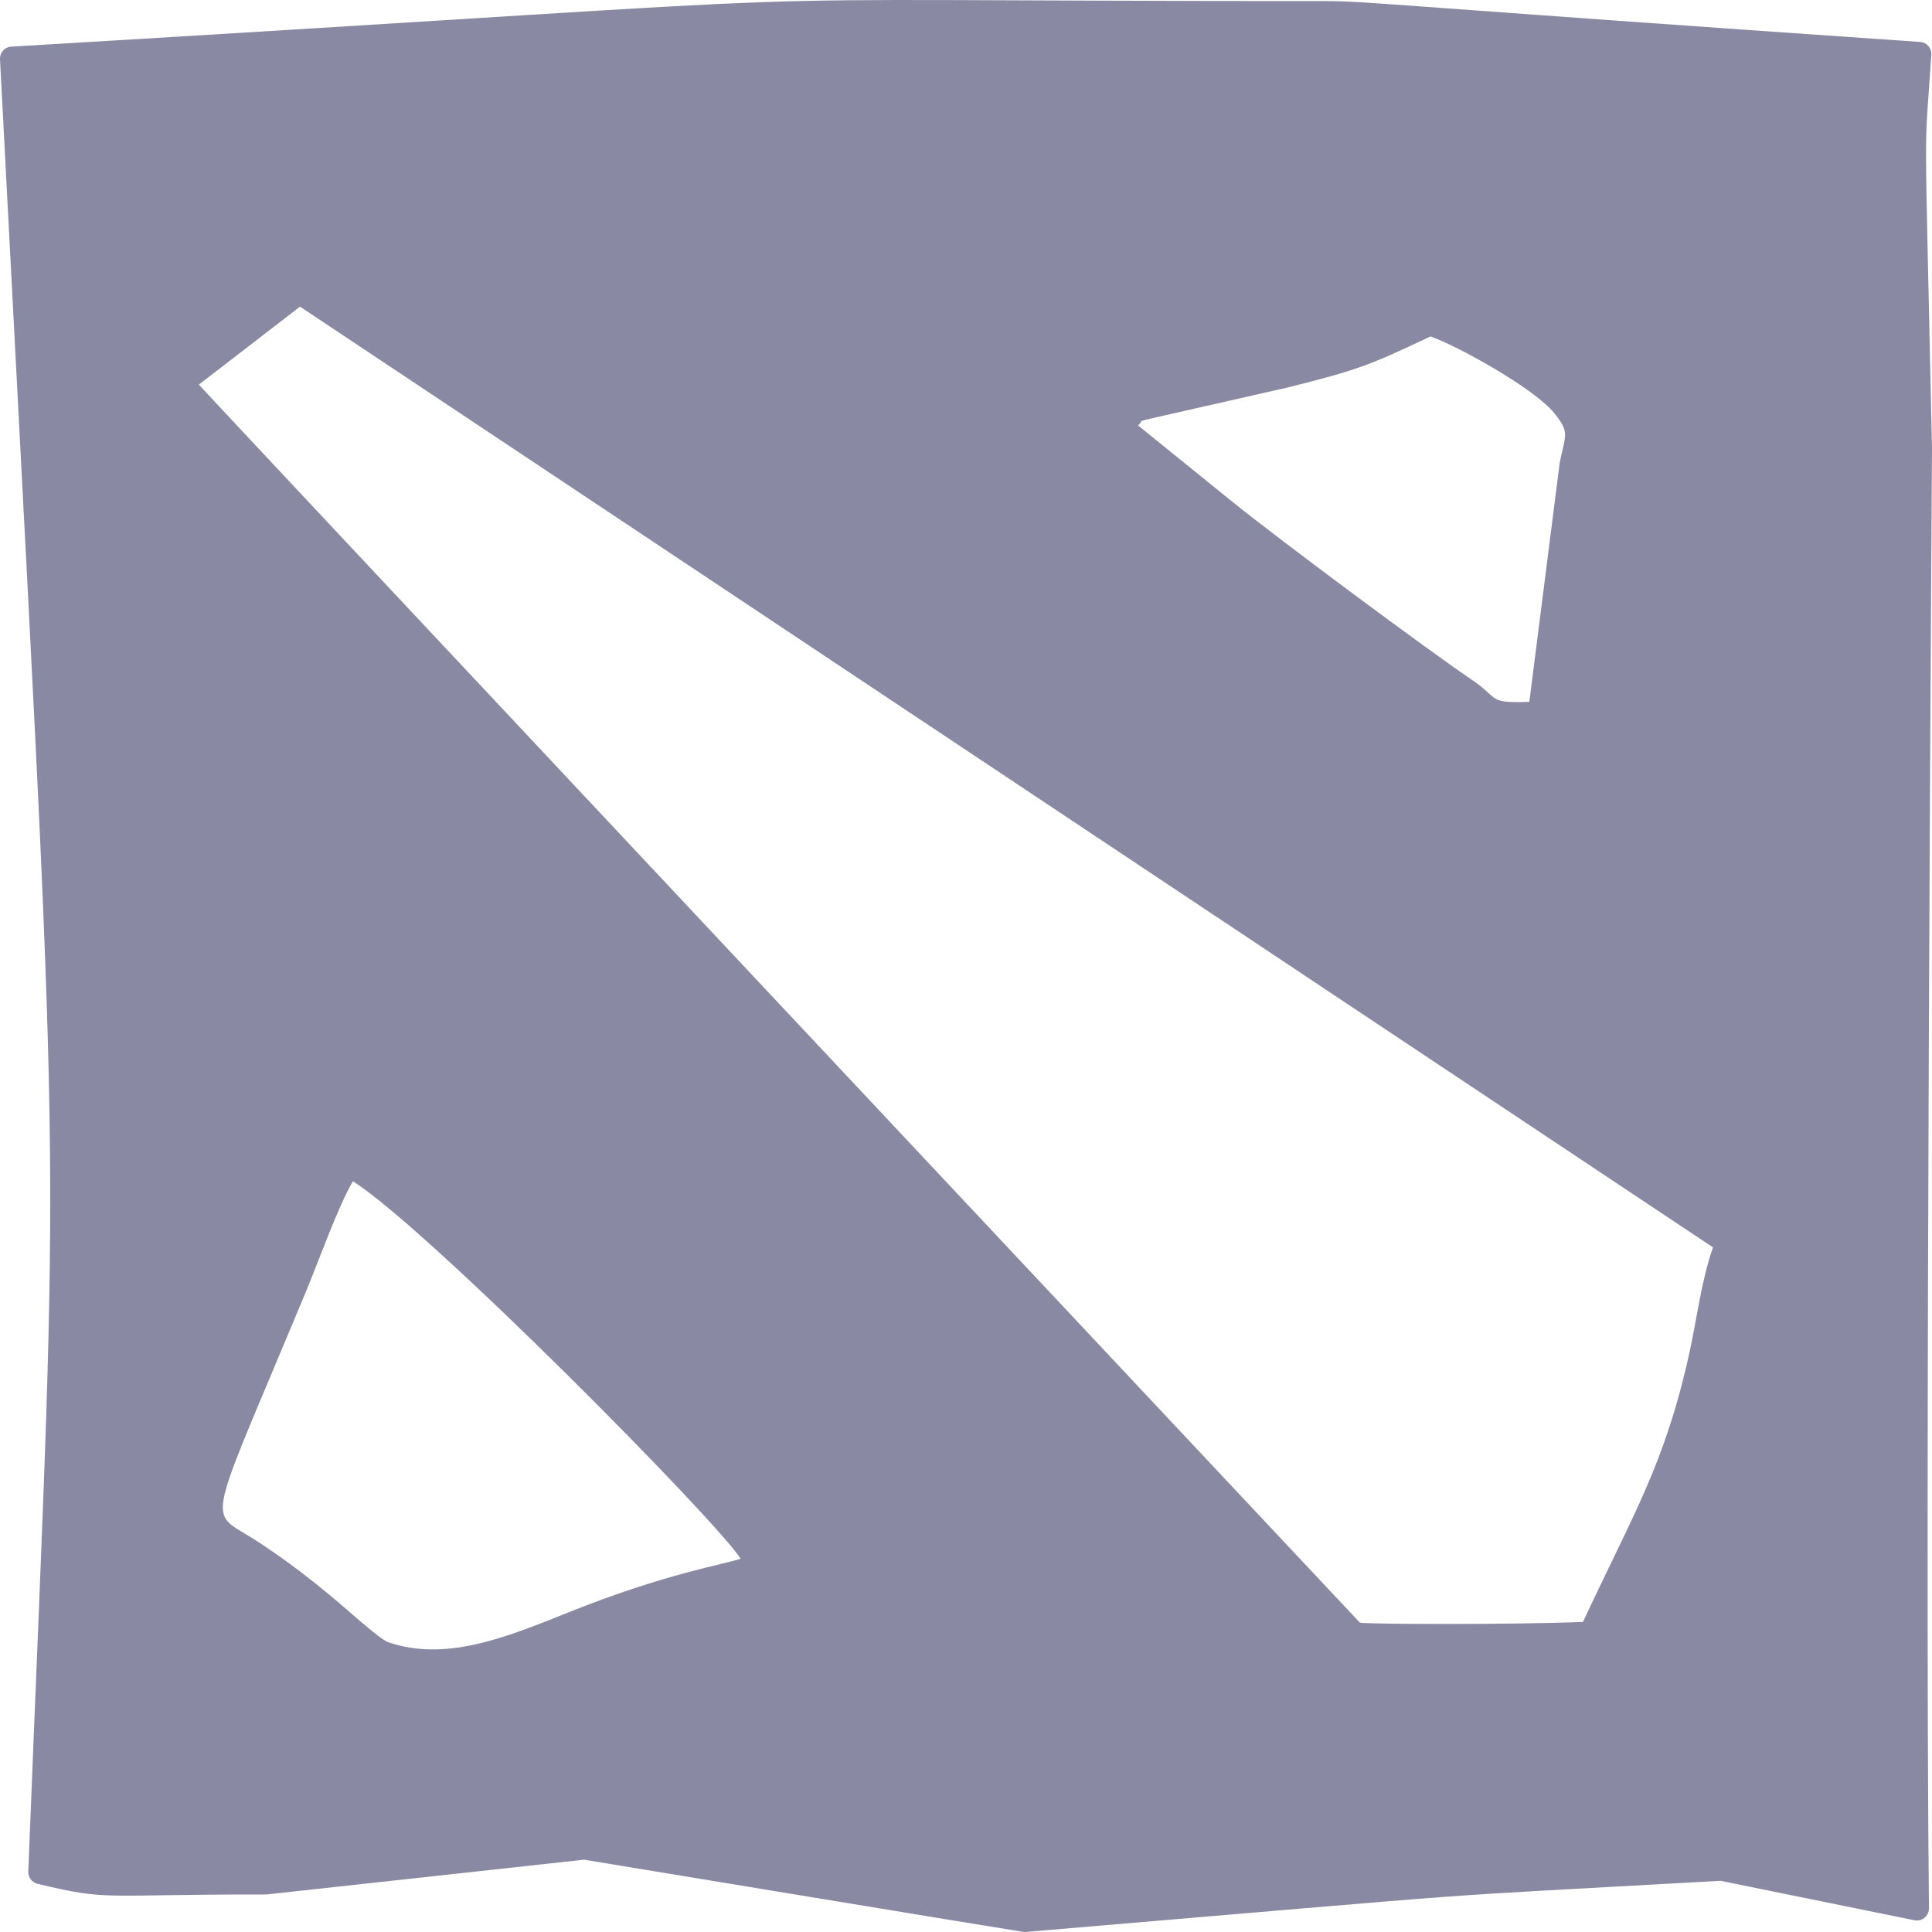
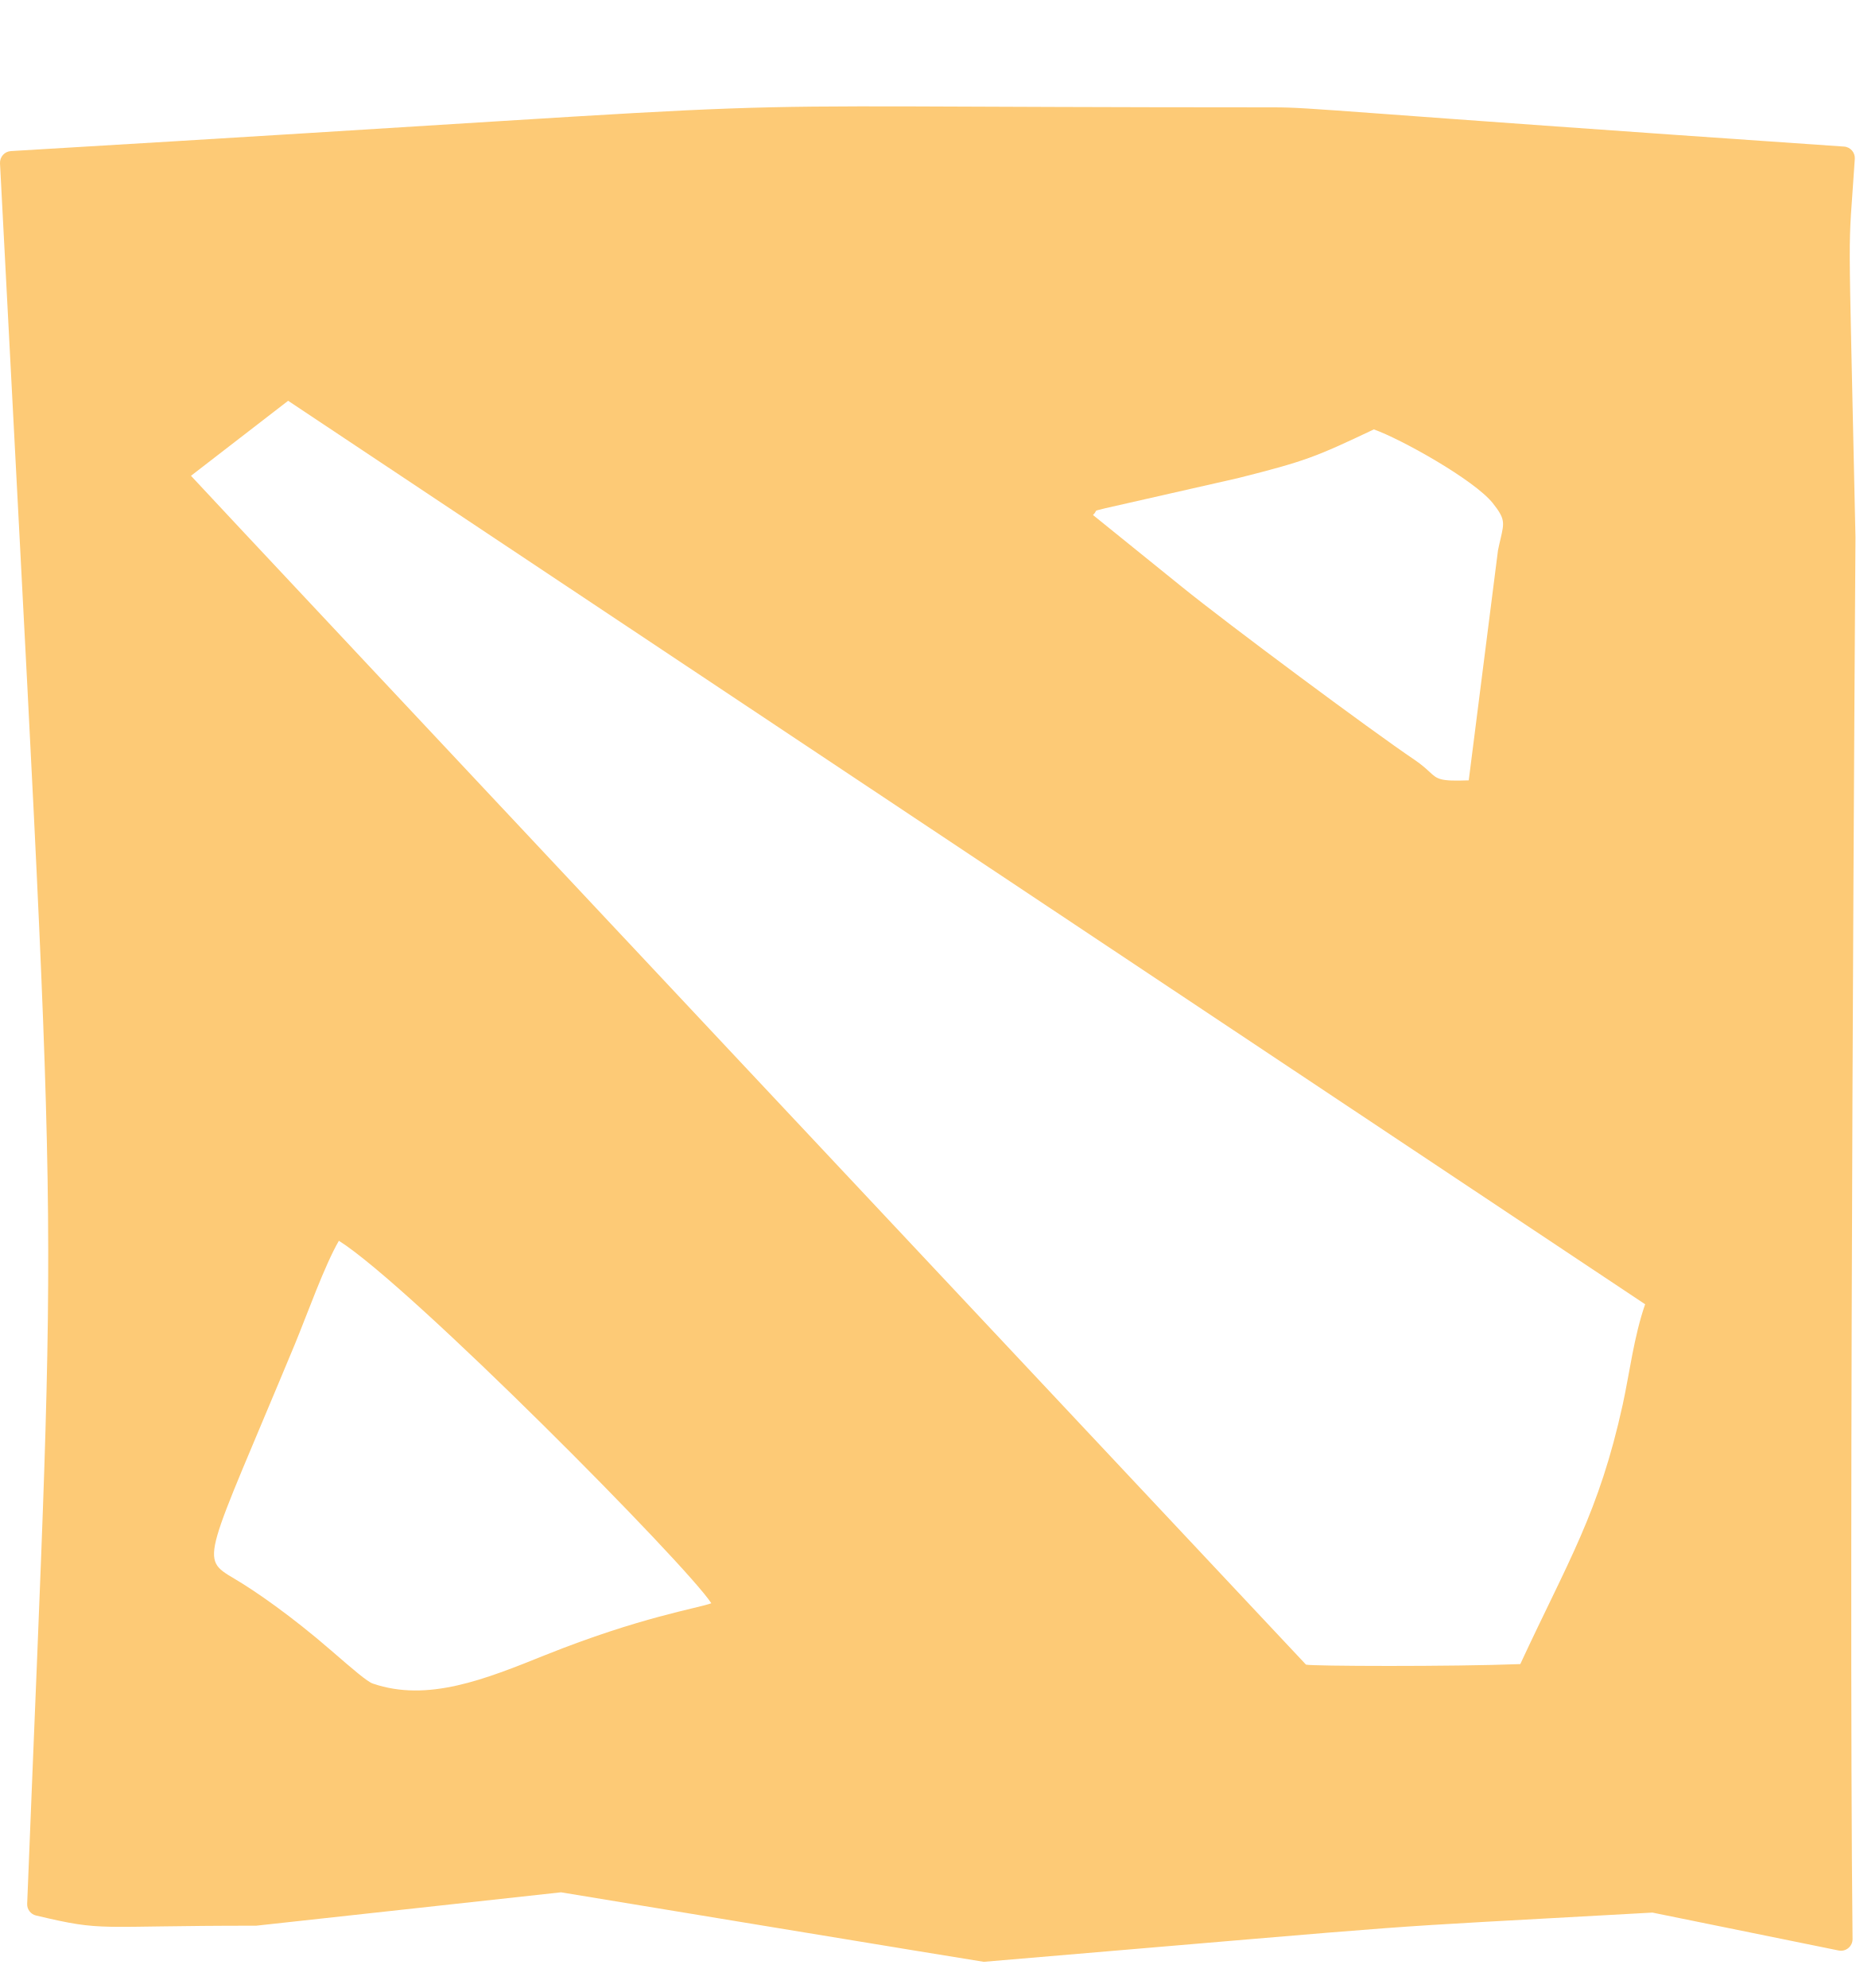
- <svg xmlns="http://www.w3.org/2000/svg" width="14" height="14" viewBox="0 0 14 14" fill="none">
-   <path d="M14 3.251C13.945 0.646 13.942 1.209 13.995 0.397C13.998 0.349 13.962 0.307 13.914 0.304C10.055 0.038 9.909 0.008 9.61 0.008C4.345 0.007 7.109 -0.079 0.082 0.338C0.034 0.34 -0.002 0.381 0 0.429C0.453 9.165 0.436 7.74 0.205 13.562C0.203 13.604 0.232 13.641 0.272 13.651C0.798 13.776 0.705 13.727 1.932 13.728C1.934 13.728 4.231 13.476 4.233 13.476C4.244 13.478 7.409 14 7.42 14C7.423 14 7.425 14 7.428 14C11.138 13.687 10.074 13.763 12.468 13.629L13.873 13.915C13.928 13.926 13.978 13.884 13.978 13.828C13.947 10.983 14 3.251 14 3.251ZM8.295 3.044C8.305 3.041 8.32 3.038 8.339 3.033L9.339 2.806C9.852 2.677 9.927 2.645 10.366 2.438C10.568 2.509 11.123 2.818 11.264 2.995C11.357 3.112 11.351 3.138 11.322 3.264C11.316 3.288 11.31 3.316 11.303 3.349C11.303 3.351 11.302 3.353 11.302 3.355L11.082 5.086C10.864 5.094 10.846 5.077 10.786 5.022C10.761 4.999 10.73 4.97 10.676 4.933C10.345 4.71 9.261 3.904 8.919 3.627L8.247 3.083L8.252 3.078C8.26 3.071 8.266 3.061 8.27 3.052C8.274 3.049 8.287 3.046 8.295 3.044ZM9.854 11.758C9.834 11.738 1.447 2.8 1.441 2.787L2.174 2.222L12.413 9.039C12.328 9.282 12.295 9.562 12.244 9.794C12.064 10.615 11.833 10.974 11.471 11.753C10.953 11.774 9.889 11.77 9.854 11.758ZM2.225 9.34C2.319 9.112 2.449 8.746 2.557 8.56C3.093 8.896 5.185 11.01 5.367 11.295C5.266 11.333 4.833 11.397 4.114 11.686C3.659 11.869 3.228 12.042 2.813 11.9C2.771 11.886 2.661 11.792 2.497 11.65C2.198 11.39 1.927 11.203 1.769 11.11C1.5 10.95 1.542 10.984 2.225 9.34Z" fill="#8A89A4" />
+ <svg xmlns="http://www.w3.org/2000/svg" width="14" height="15" viewBox="0 0 14 15" fill="none">
+   <path d="M14 4.053C13.945 1.448 13.942 2.011 13.995 1.199C13.998 1.151 13.962 1.109 13.914 1.106C10.055 0.841 9.909 0.81 9.61 0.81C4.345 0.81 7.109 0.723 0.082 1.14C0.034 1.143 -0.002 1.184 0 1.232C0.453 9.968 0.436 8.542 0.205 14.365C0.203 14.406 0.232 14.444 0.272 14.453C0.798 14.578 0.705 14.529 1.932 14.53C1.934 14.53 4.231 14.278 4.233 14.278C4.244 14.28 7.409 14.802 7.42 14.802C7.423 14.802 7.425 14.802 7.428 14.802C11.138 14.489 10.074 14.565 12.468 14.431L13.873 14.717C13.928 14.728 13.978 14.686 13.978 14.631C13.947 11.786 14 4.053 14 4.053ZM8.295 3.846C8.305 3.844 8.32 3.84 8.339 3.835L9.339 3.608C9.852 3.479 9.927 3.448 10.366 3.24C10.568 3.311 11.123 3.62 11.264 3.797C11.357 3.915 11.351 3.941 11.322 4.066C11.316 4.09 11.31 4.118 11.303 4.151C11.303 4.153 11.302 4.155 11.302 4.158L11.082 5.888C10.864 5.896 10.846 5.88 10.786 5.824C10.761 5.801 10.73 5.772 10.676 5.735C10.345 5.512 9.261 4.706 8.919 4.429L8.247 3.886L8.252 3.88C8.26 3.873 8.266 3.863 8.27 3.854C8.274 3.851 8.287 3.848 8.295 3.846ZM9.854 12.56C9.834 12.54 1.447 3.602 1.441 3.59L2.174 3.024L12.413 9.841C12.328 10.085 12.295 10.364 12.244 10.597C12.064 11.417 11.833 11.776 11.471 12.556C10.953 12.576 9.889 12.572 9.854 12.56ZM2.225 10.142C2.319 9.914 2.449 9.548 2.557 9.362C3.093 9.699 5.185 11.812 5.367 12.097C5.266 12.135 4.833 12.2 4.114 12.488C3.659 12.671 3.228 12.845 2.813 12.703C2.771 12.689 2.661 12.594 2.497 12.452C2.198 12.193 1.927 12.005 1.769 11.912C1.5 11.752 1.542 11.786 2.225 10.142Z" fill="#FDCA76" />
</svg>
